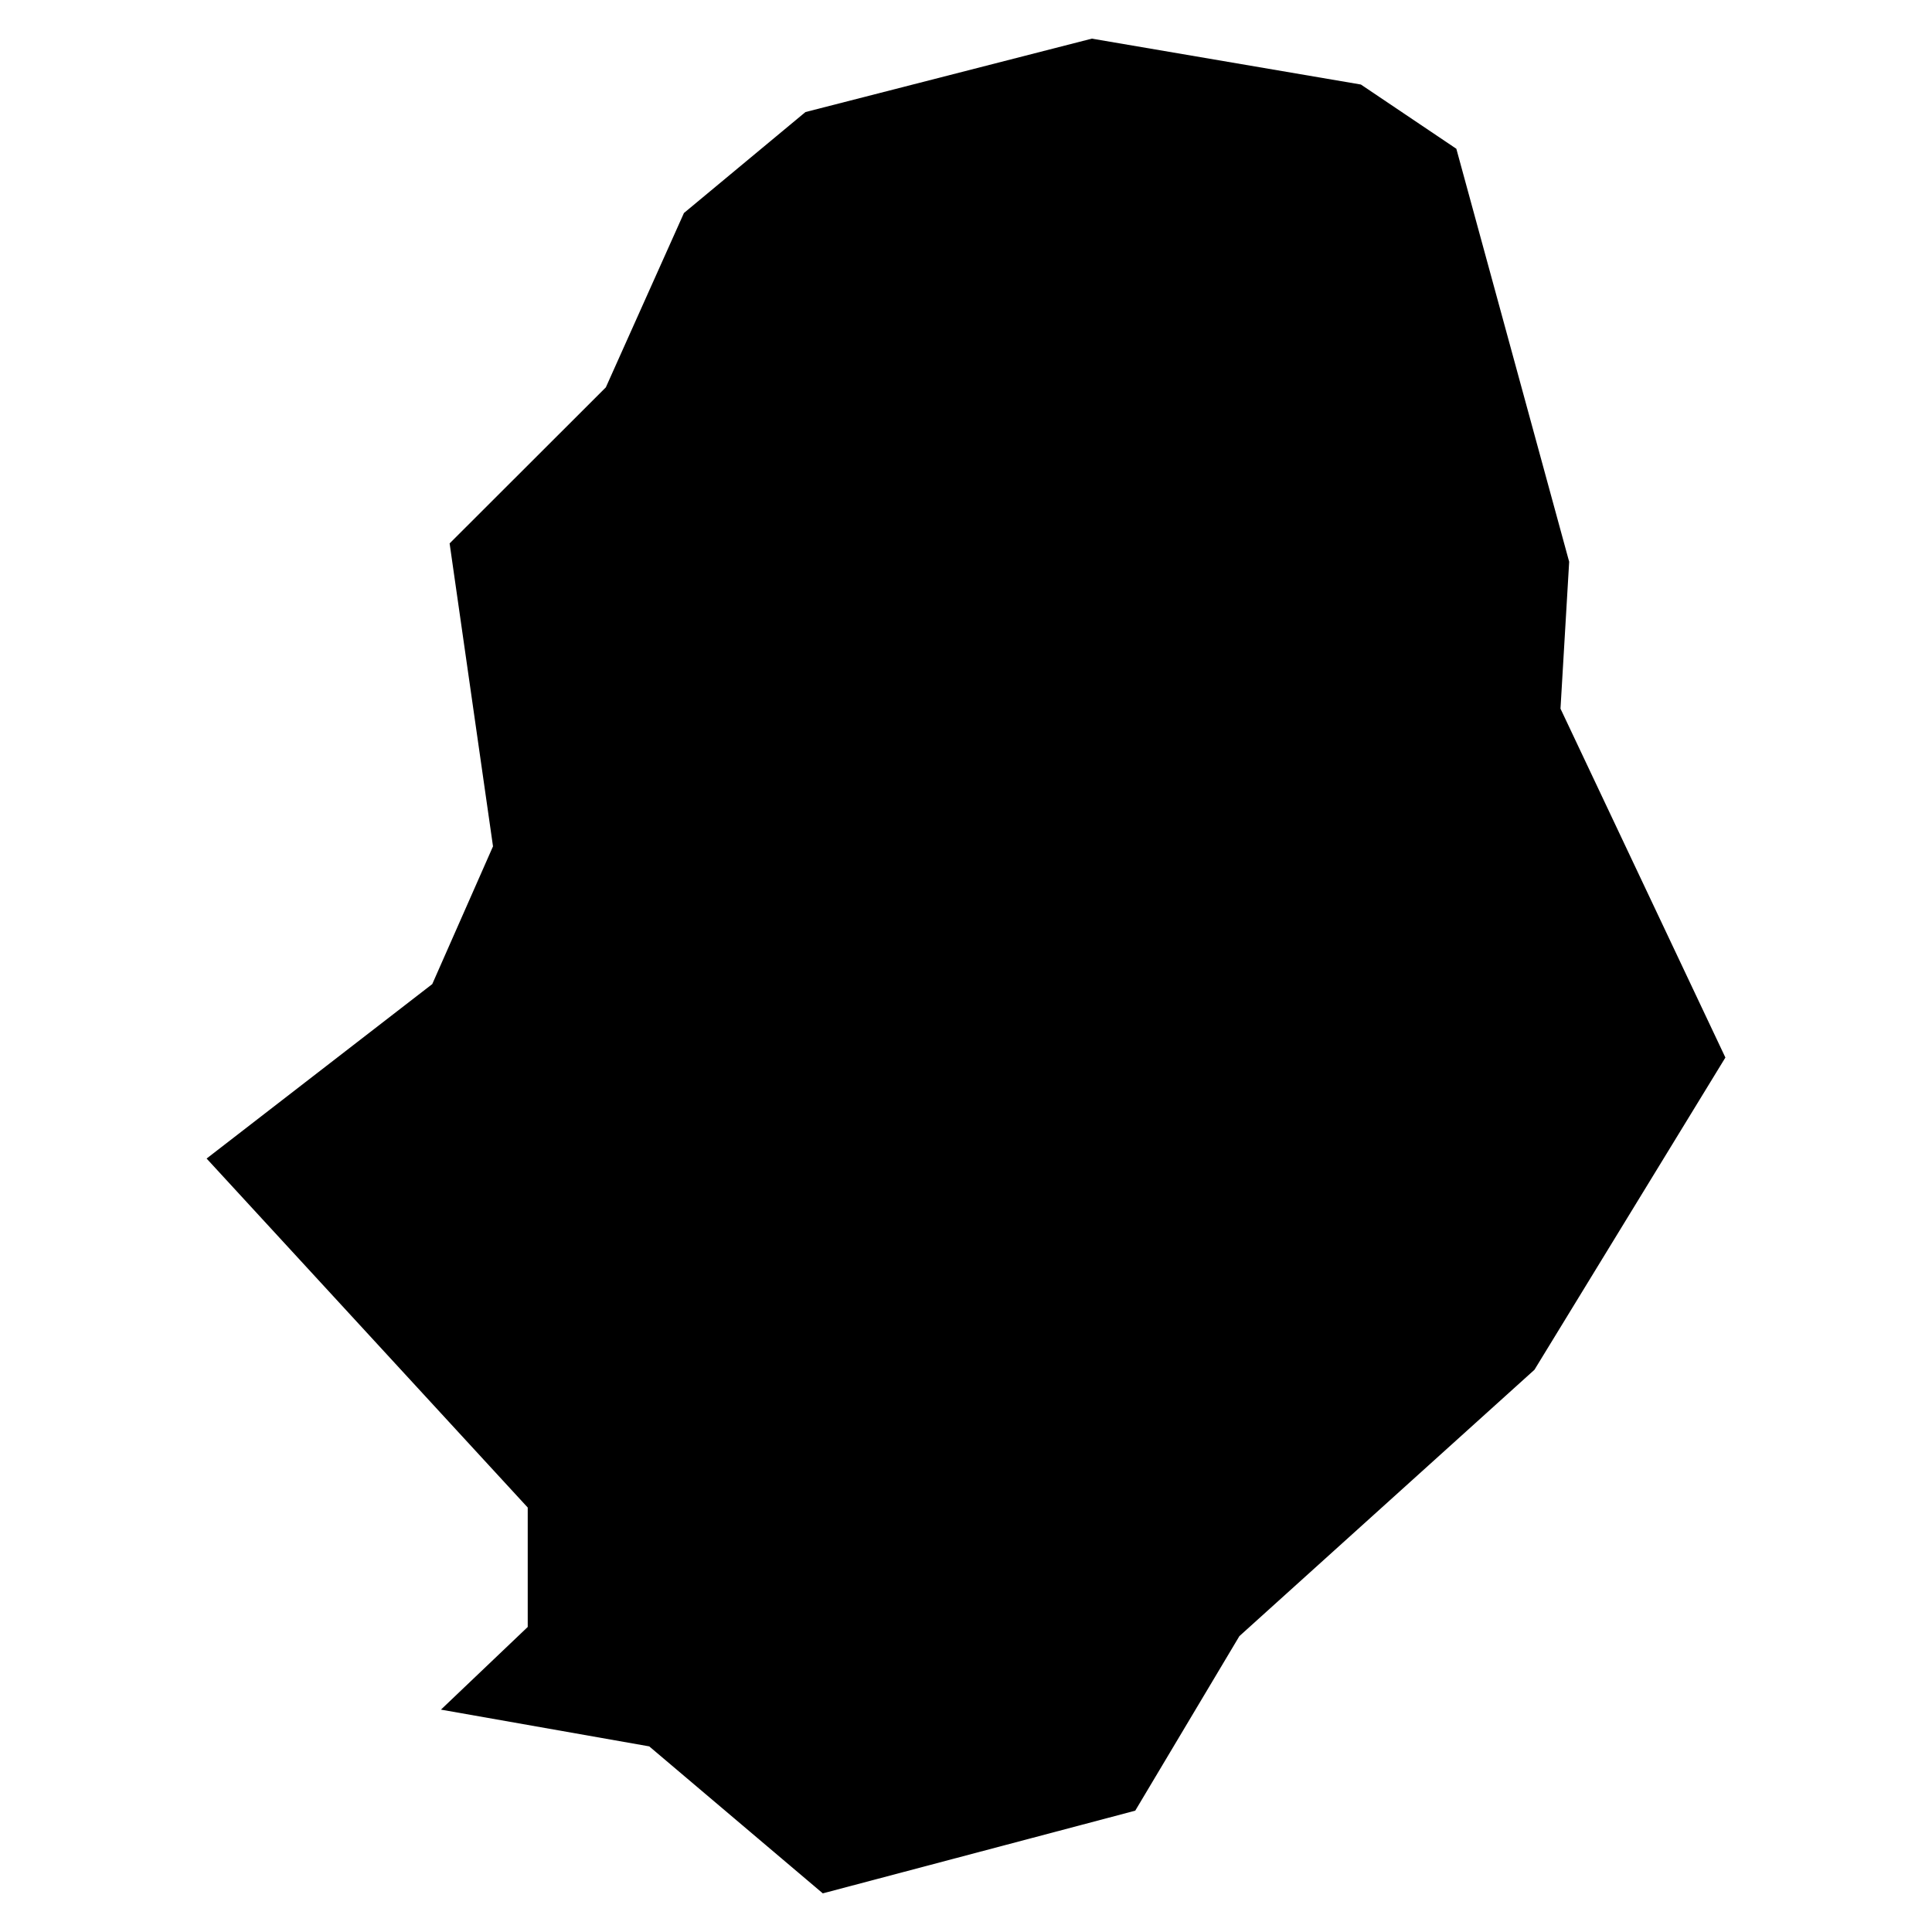
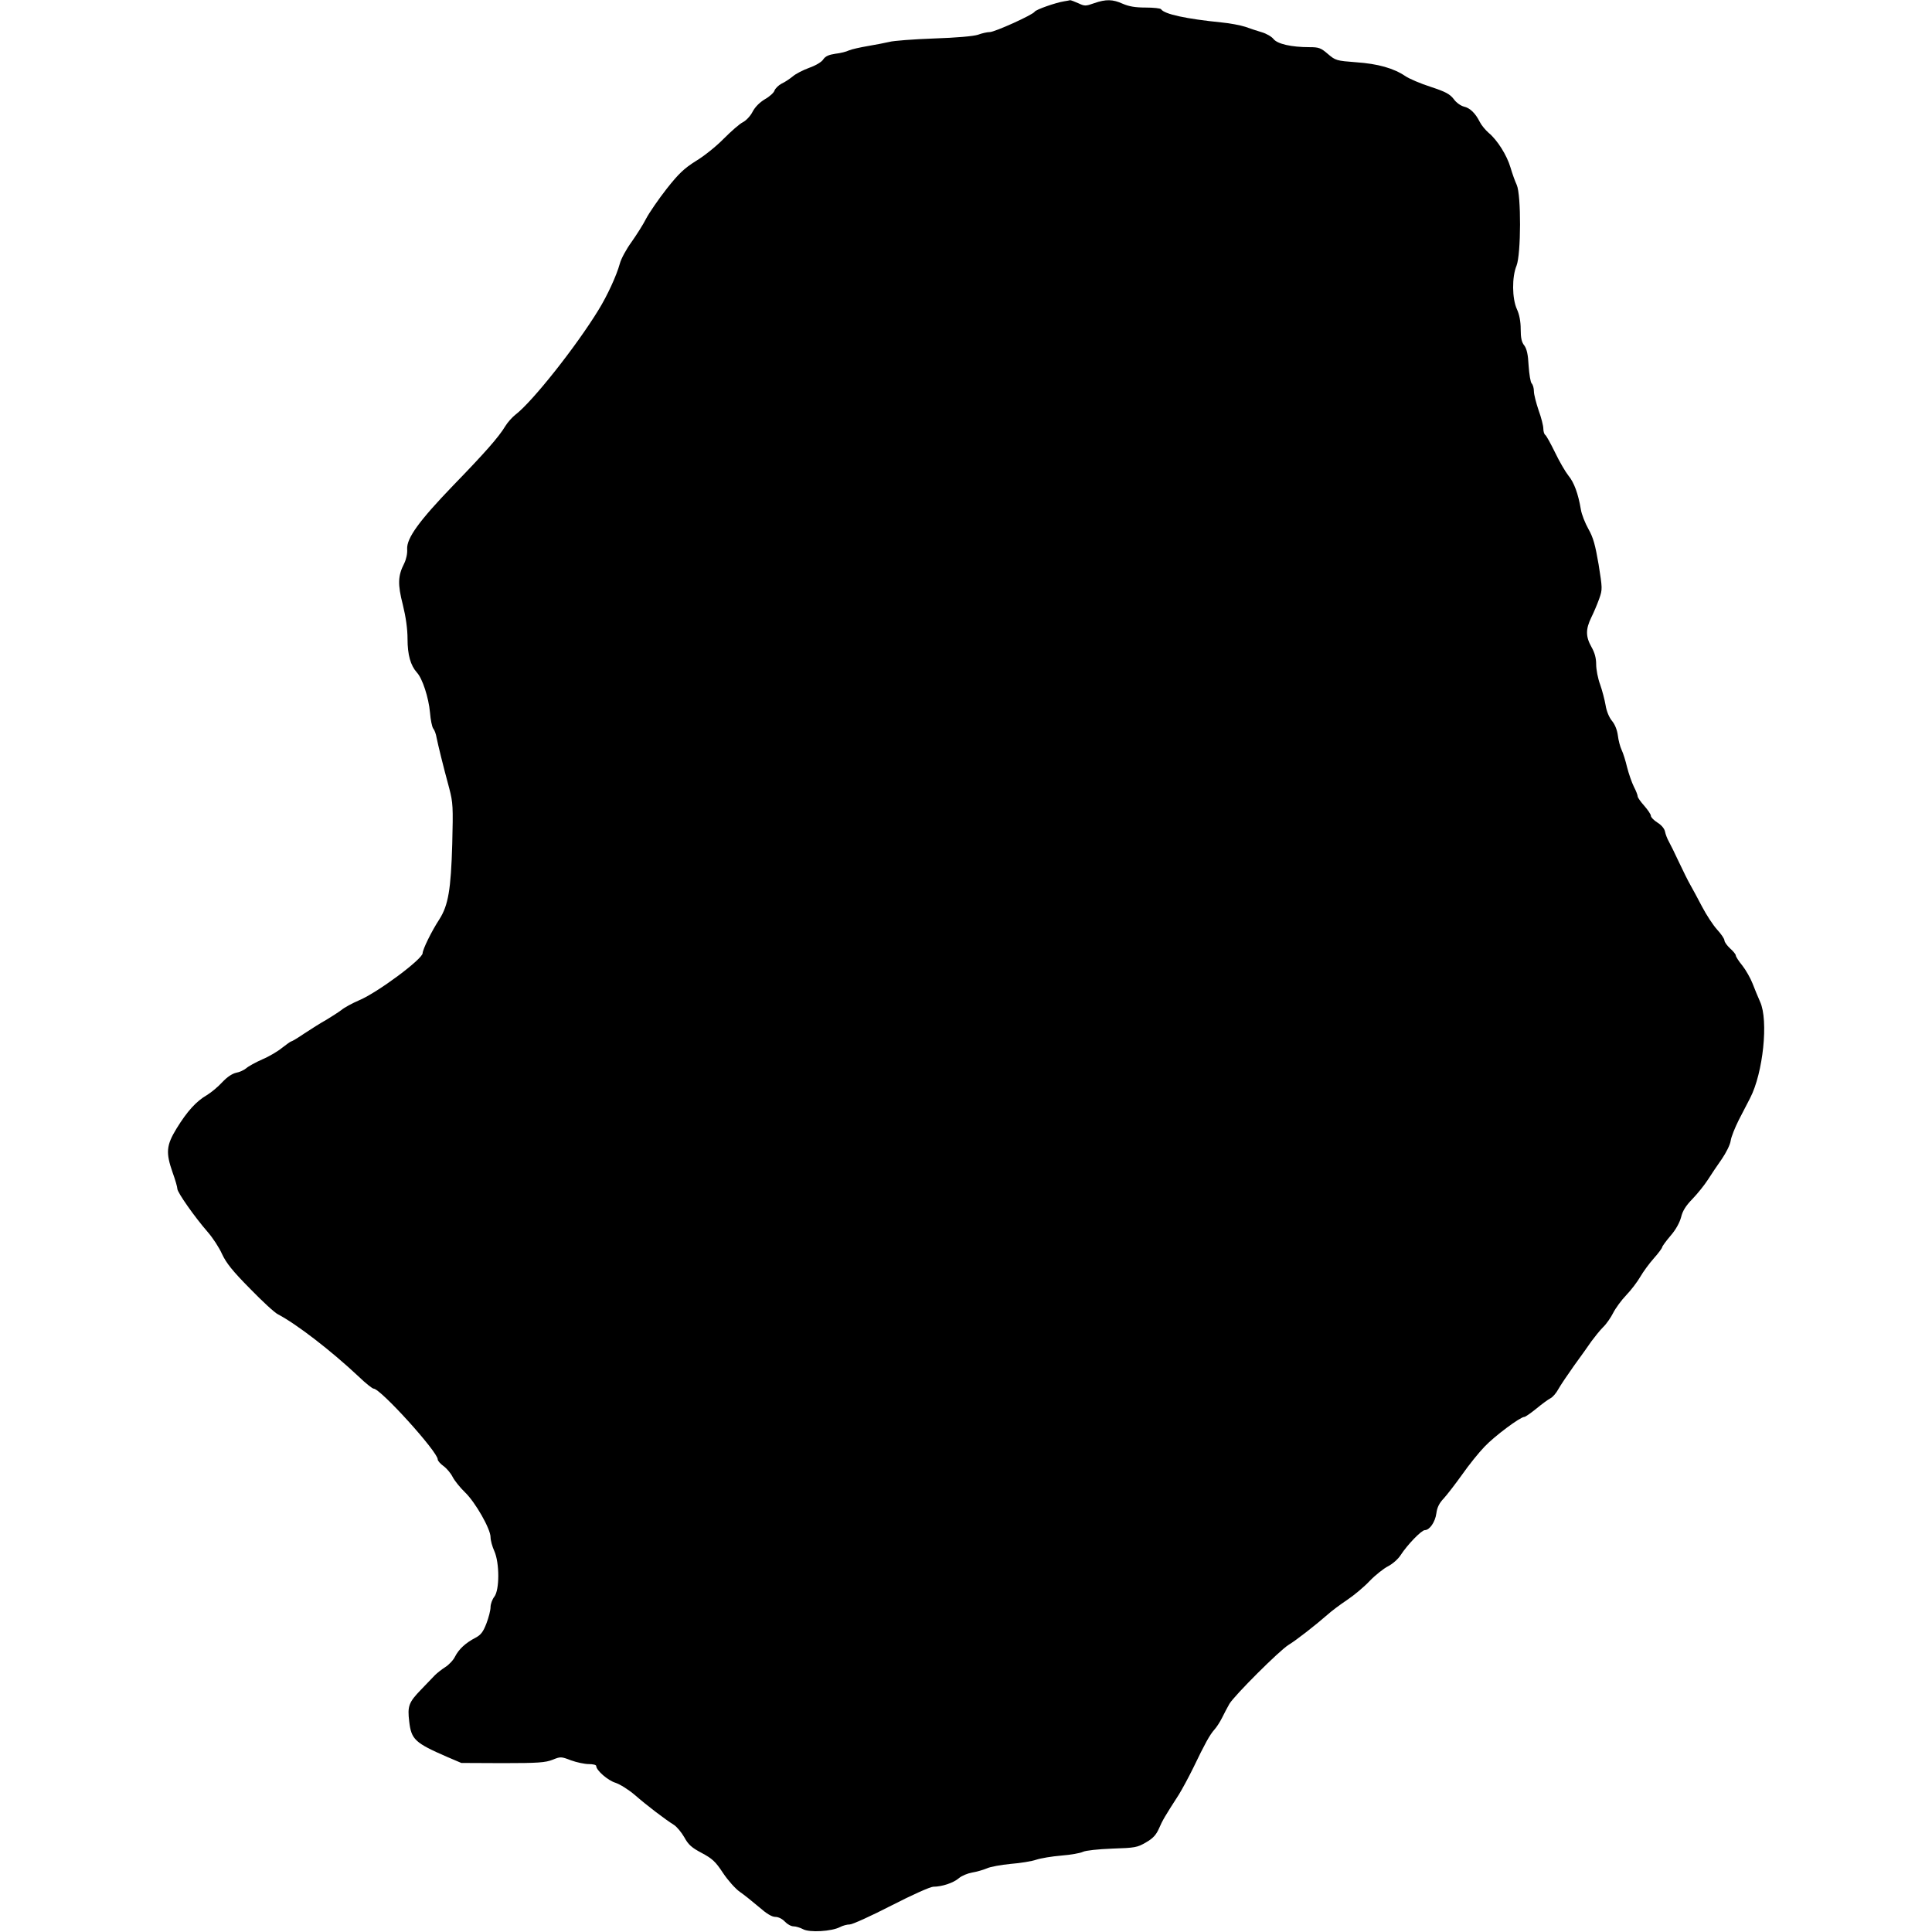
- <svg xmlns="http://www.w3.org/2000/svg" width="1000" height="1000" viewBox="0 0 1000 1000" fill="currentColor" fill-rule="evenodd">
-   <path d="M223.74 509.36L255.18 438.07L232.72 281.27L313.58 200.5L354.01 110.25L416.9 58L565.14 20L704.39 43.75L753.8 77L812.2 290.77L807.71 366.8L893.06 547.38L794.23 708.99L641.5 846.86L587.6 937.2L425.88 980L336.04 903.92L228.23 884.9L273.15 842.11L273.15 780.3L106.94 599.66Z" />
+ <svg xmlns="http://www.w3.org/2000/svg" version="1.0" width="1024pt" height="1024pt" viewBox="0 0 1024 1024" preserveAspectRatio="xMidYMid meet">
+   <g transform="translate(0,1024) scale(0.1,-0.1)" fill="#000000" stroke="none">
+     <path d="M5640 10233 c-45 -7 -150 -44 -156 -55 -10 -17 -212 -108 -238 -108 -13 0 -41 -6 -62 -14 -24 -8 -114 -16 -235 -20 -108 -4 -214 -12 -235 -18 -21 -5 -73 -15 -114 -22 -41 -7 -86 -17 -100 -23 -14 -7 -46 -15 -73 -18 -34 -5 -52 -13 -63 -29 -8 -14 -40 -33 -74 -45 -33 -12 -72 -32 -87 -45 -16 -13 -42 -31 -60 -39 -17 -9 -34 -26 -38 -37 -3 -11 -26 -32 -51 -46 -28 -17 -52 -41 -65 -66 -11 -22 -34 -47 -52 -56 -18 -9 -63 -49 -102 -88 -38 -39 -104 -92 -146 -117 -62 -39 -91 -66 -155 -147 -43 -55 -92 -126 -109 -158 -16 -32 -52 -88 -78 -125 -27 -37 -55 -88 -62 -115 -17 -62 -66 -169 -113 -245 -118 -193 -350 -486 -439 -554 -18 -14 -43 -42 -55 -62 -34 -57 -110 -143 -276 -314 -180 -187 -247 -279 -244 -337 2 -23 -5 -55 -16 -77 -33 -65 -35 -109 -7 -218 16 -65 25 -128 25 -181 0 -85 16 -141 50 -179 29 -31 62 -133 69 -211 3 -39 11 -77 17 -85 7 -8 15 -30 18 -49 8 -39 33 -143 67 -268 20 -77 21 -97 16 -295 -7 -242 -21 -325 -68 -399 -43 -66 -88 -159 -89 -180 0 -31 -238 -208 -335 -249 -37 -16 -80 -39 -95 -52 -16 -12 -52 -35 -80 -52 -29 -16 -81 -49 -116 -72 -35 -24 -67 -43 -71 -43 -3 0 -24 -15 -47 -33 -23 -19 -70 -47 -106 -62 -36 -16 -74 -37 -85 -47 -12 -10 -36 -21 -54 -24 -21 -5 -48 -23 -73 -50 -22 -24 -58 -54 -81 -68 -57 -33 -105 -86 -161 -177 -55 -90 -58 -128 -21 -234 14 -38 25 -77 25 -86 0 -19 92 -150 161 -229 27 -31 61 -83 76 -117 22 -47 55 -89 147 -182 65 -67 132 -129 149 -137 99 -52 281 -192 429 -331 36 -35 72 -63 78 -63 37 0 340 -335 340 -375 0 -8 14 -23 30 -35 17 -12 39 -38 49 -58 11 -21 40 -57 66 -82 55 -53 135 -194 135 -237 0 -17 9 -50 20 -74 28 -63 28 -206 0 -242 -11 -14 -20 -39 -20 -55 0 -17 -10 -56 -22 -87 -17 -44 -29 -60 -57 -75 -54 -28 -89 -61 -109 -100 -9 -19 -33 -44 -52 -56 -19 -12 -44 -32 -55 -43 -11 -12 -44 -46 -73 -76 -66 -68 -73 -88 -63 -170 11 -95 31 -113 201 -187 l75 -32 220 -1 c188 0 226 3 264 18 42 17 45 17 97 -3 30 -11 73 -20 94 -20 22 0 40 -4 40 -10 0 -23 62 -77 102 -89 24 -8 69 -36 103 -65 63 -55 160 -129 208 -159 15 -10 39 -39 54 -65 21 -39 39 -55 92 -83 56 -30 73 -45 113 -106 26 -39 66 -84 89 -100 22 -15 68 -52 101 -80 41 -36 69 -53 88 -53 15 0 36 -10 50 -25 13 -14 33 -25 46 -25 12 0 35 -7 50 -15 34 -19 152 -12 196 11 15 8 38 14 52 14 14 0 113 45 220 100 109 56 207 100 223 100 45 0 106 20 135 45 15 13 47 26 70 30 24 4 59 14 78 22 19 9 76 19 127 24 51 4 112 14 135 22 24 8 84 18 133 22 50 4 101 13 115 20 15 7 79 14 155 17 122 4 133 6 179 33 37 21 54 40 69 74 19 44 31 64 105 179 18 29 53 94 78 145 60 125 86 172 110 199 12 13 30 41 41 63 11 22 28 55 39 74 26 44 266 284 314 313 41 25 141 103 205 159 22 20 69 55 105 79 36 24 90 69 120 101 30 31 74 66 98 78 23 12 53 38 66 59 35 54 110 132 128 132 25 0 55 43 61 89 4 31 15 54 40 80 18 20 62 77 97 126 35 50 88 116 119 148 53 56 189 157 210 157 6 0 34 20 64 44 29 24 63 49 75 55 12 6 31 28 42 49 11 20 49 76 83 124 34 47 76 105 92 129 17 23 44 57 61 74 18 17 42 52 54 76 12 24 43 67 69 94 27 28 60 72 75 98 15 26 47 70 72 98 24 27 44 54 44 59 0 4 20 32 44 60 28 32 48 69 56 98 8 34 25 61 60 97 27 28 64 74 82 102 18 28 51 78 74 110 22 32 44 75 47 97 3 21 23 70 43 110 20 39 47 91 60 116 69 133 98 412 53 510 -11 25 -29 68 -40 97 -11 28 -35 71 -54 95 -19 23 -35 48 -35 54 0 6 -14 23 -30 37 -16 15 -30 34 -30 42 0 9 -17 34 -39 58 -21 23 -57 78 -80 122 -23 44 -51 96 -62 115 -11 19 -38 73 -60 120 -22 47 -46 96 -54 110 -8 14 -17 37 -20 52 -3 16 -19 35 -40 48 -19 12 -35 28 -35 36 0 8 -16 31 -35 53 -19 21 -35 44 -35 50 0 7 -9 30 -20 51 -11 22 -27 68 -36 103 -8 34 -21 76 -29 92 -8 17 -17 51 -20 77 -4 30 -16 59 -31 77 -15 18 -29 51 -34 83 -5 29 -18 79 -29 110 -12 32 -21 80 -21 107 0 34 -8 62 -25 92 -31 55 -31 94 -1 156 13 26 32 71 42 99 18 51 17 55 -3 182 -18 104 -28 142 -54 188 -18 32 -36 78 -40 103 -14 84 -36 144 -66 180 -16 20 -48 75 -71 123 -23 47 -46 89 -52 93 -5 3 -10 18 -10 33 0 15 -11 59 -25 97 -13 39 -25 84 -25 101 0 16 -5 35 -12 42 -6 6 -13 49 -16 94 -3 60 -10 89 -23 107 -14 17 -19 40 -19 86 0 41 -7 78 -20 106 -26 57 -27 171 -2 231 24 61 25 375 1 428 -9 19 -24 61 -33 92 -19 65 -70 146 -116 184 -17 15 -38 40 -47 58 -23 46 -52 74 -84 81 -16 4 -41 21 -54 40 -21 27 -44 39 -123 65 -53 17 -114 43 -134 57 -61 41 -144 65 -260 73 -104 8 -109 9 -150 44 -37 32 -48 36 -97 36 -97 0 -170 17 -191 43 -10 13 -38 29 -62 36 -24 7 -63 20 -88 29 -25 8 -81 19 -125 23 -189 19 -304 44 -321 70 -3 5 -40 9 -82 9 -55 0 -89 6 -121 20 -53 24 -89 25 -152 3 -45 -16 -50 -16 -84 0 -20 9 -39 16 -43 16 -4 -1 -18 -4 -32 -6z" />
+   </g>
</svg>
